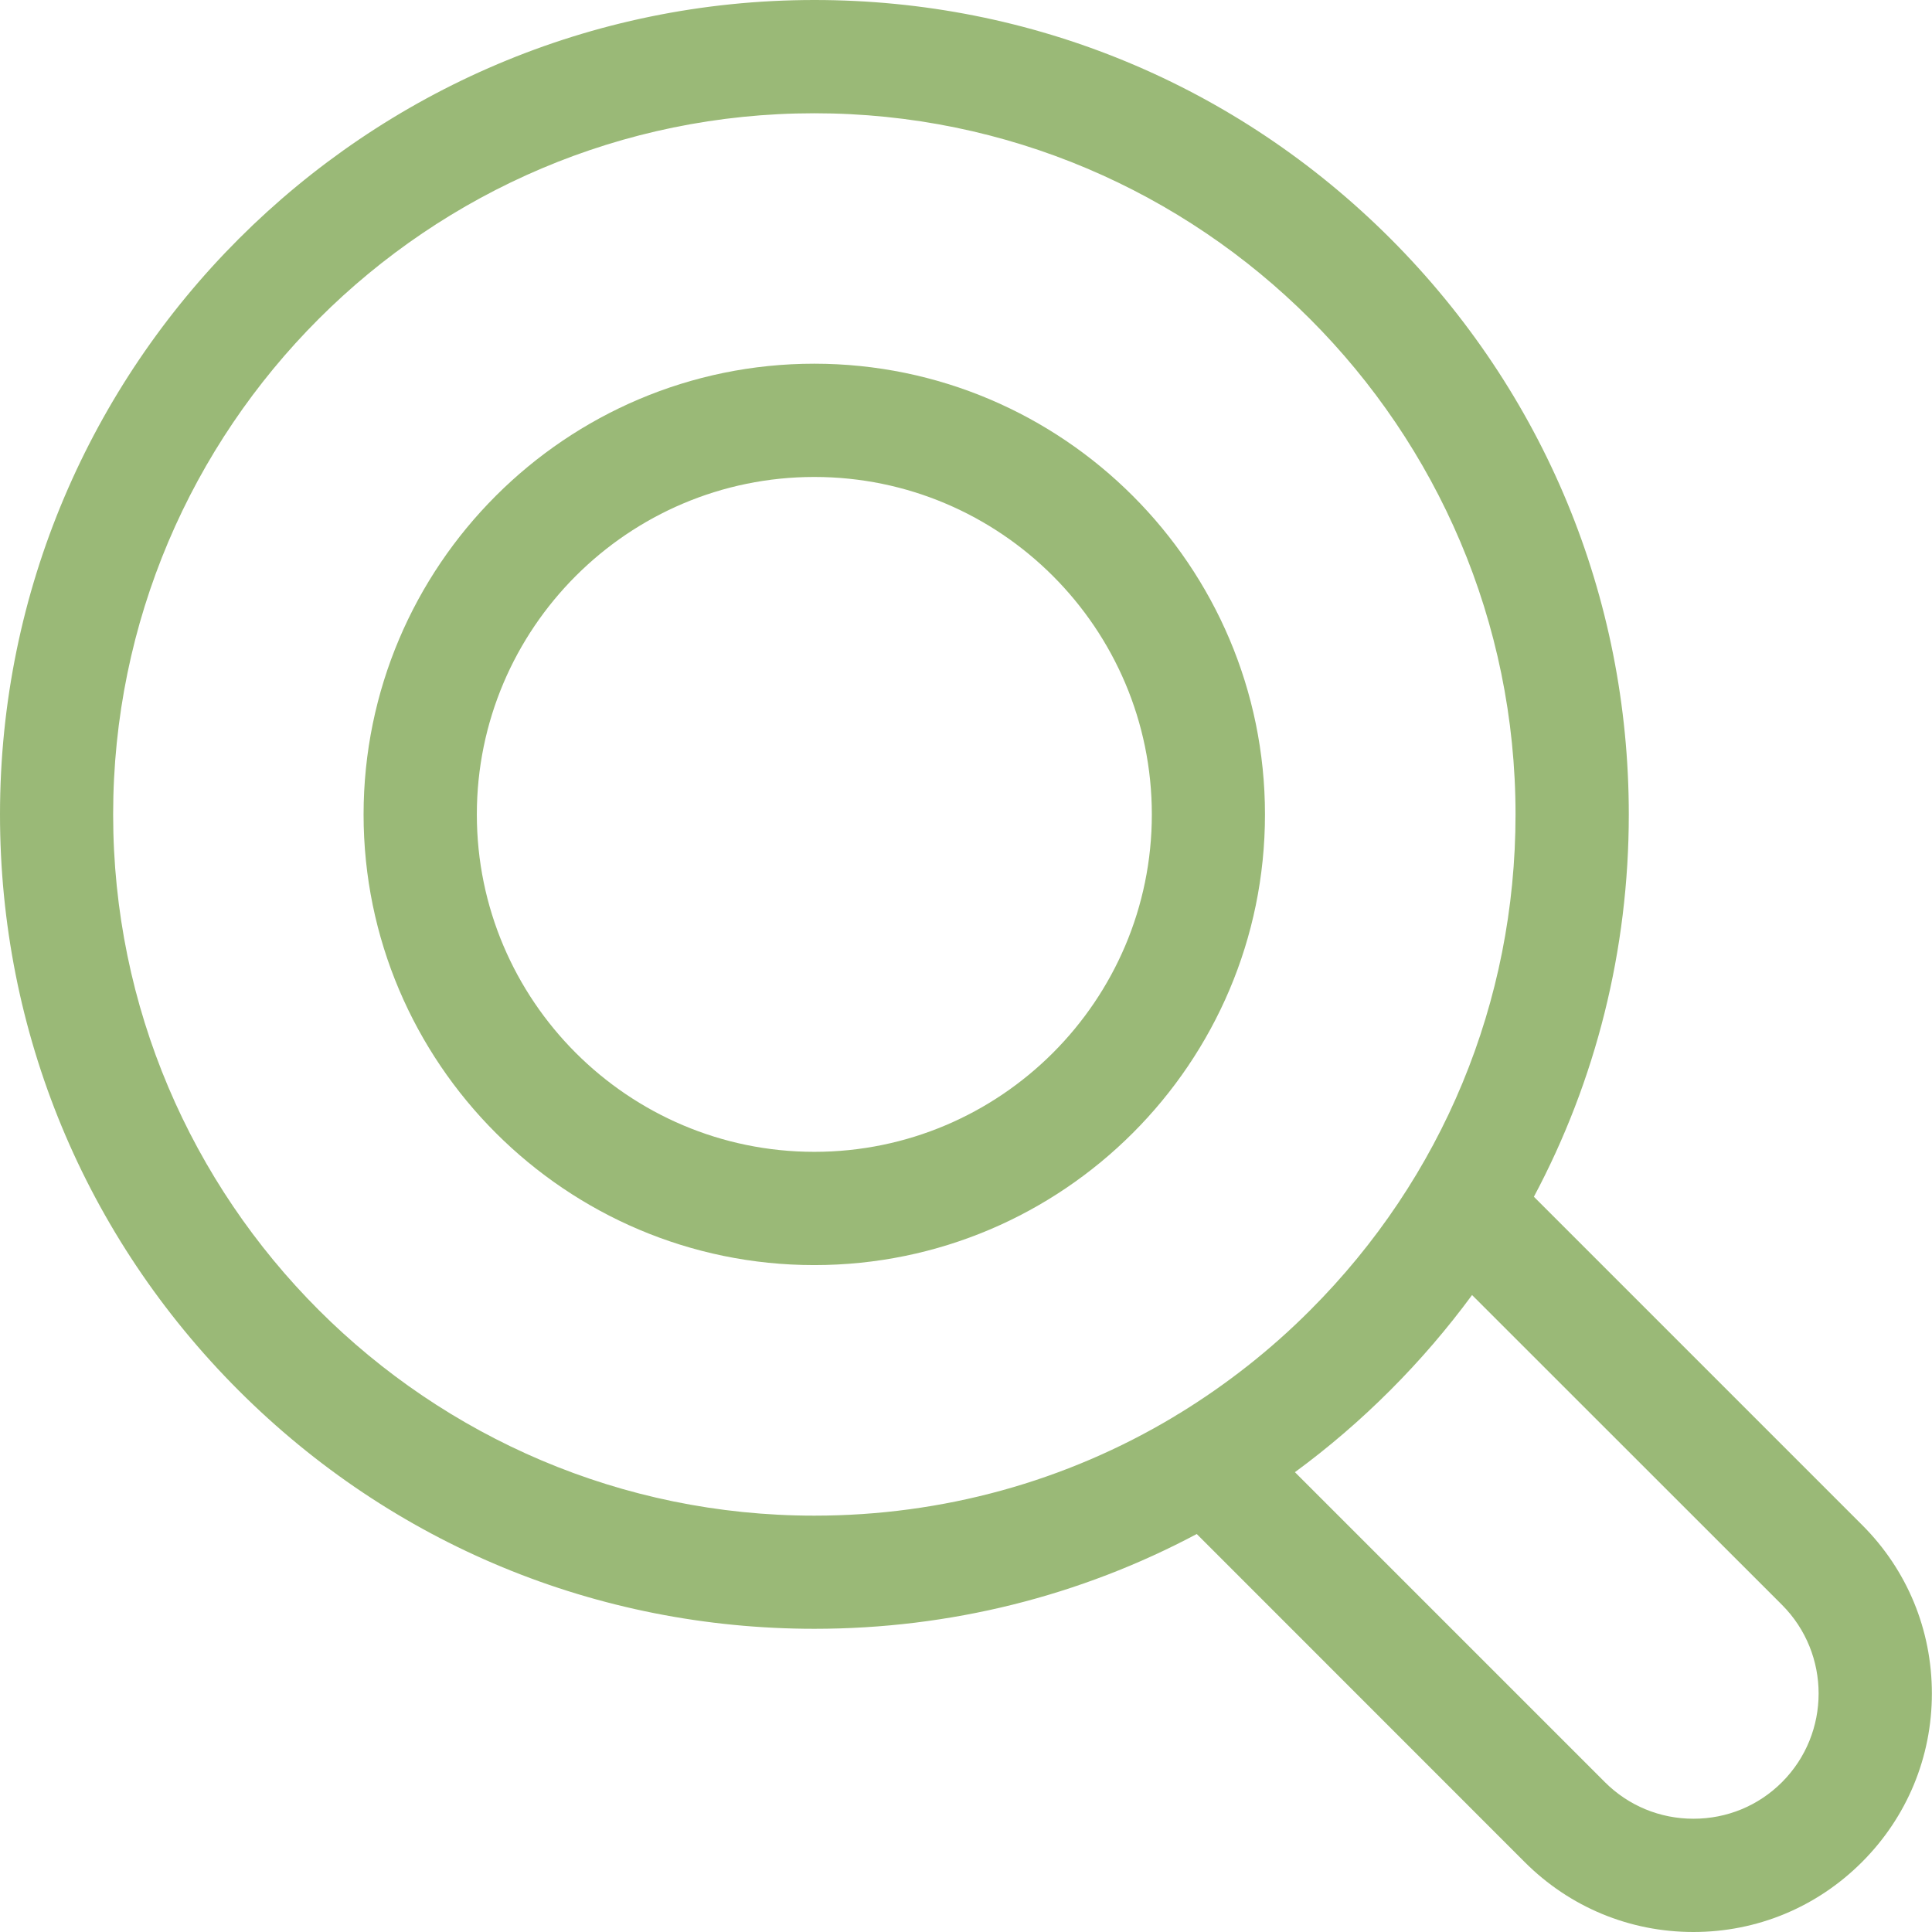
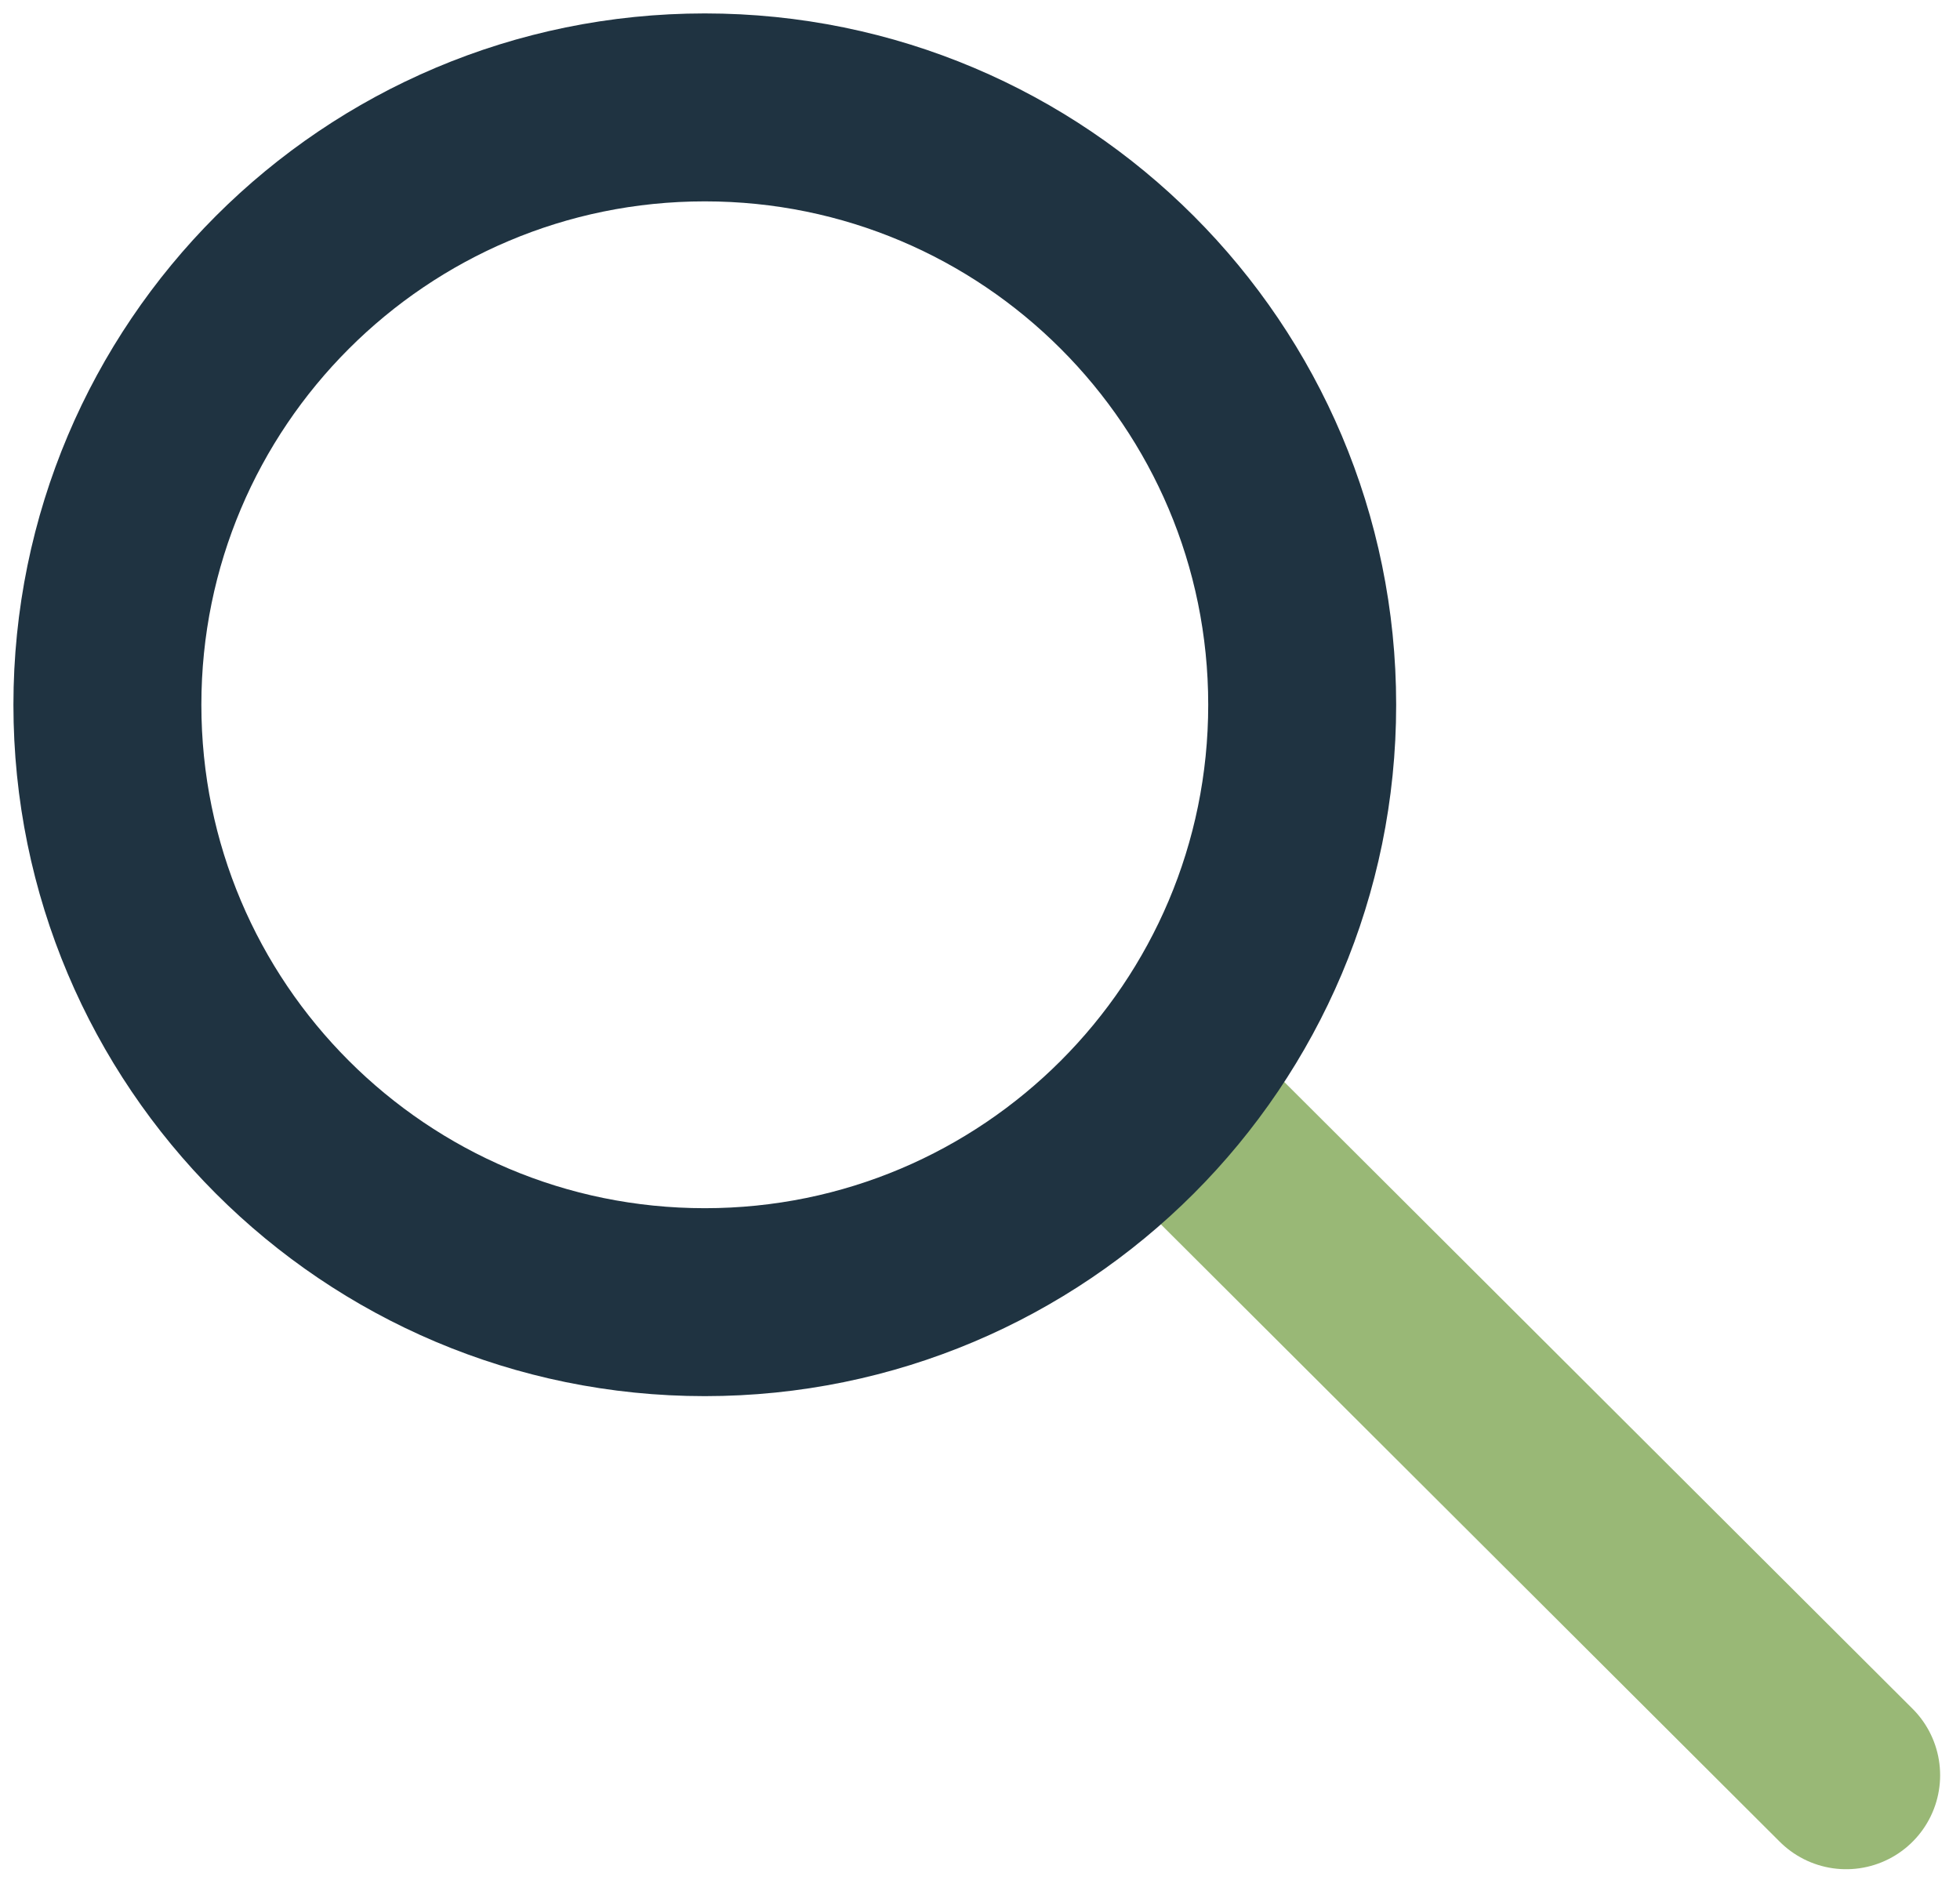
- <svg xmlns="http://www.w3.org/2000/svg" width="16" height="16" viewBox="0 0 16 16" fill="none">
-   <path d="M15.421 12.629L12.703 9.911C13.216 8.948 13.489 7.867 13.489 6.745C13.489 4.943 12.787 3.249 11.514 1.975C10.24 0.702 8.546 0 6.745 0C3.025 0 0 3.026 0 6.745C0 8.546 0.702 10.24 1.975 11.514C3.249 12.788 4.943 13.489 6.745 13.489C7.867 13.489 8.947 13.217 9.911 12.704L12.627 15.421C13 15.794 13.496 16 14.024 16C14.552 16 15.047 15.794 15.42 15.421C15.793 15.048 15.999 14.552 15.999 14.025C15.999 13.497 15.794 13.001 15.421 12.629ZM9.771 11.703C9.754 11.712 9.737 11.723 9.72 11.734C8.83 12.267 7.809 12.552 6.744 12.552C3.542 12.552 0.937 9.947 0.937 6.745C0.937 3.543 3.542 0.938 6.744 0.938C9.946 0.938 12.551 3.543 12.551 6.745C12.551 8.296 11.947 9.754 10.85 10.851C10.521 11.181 10.158 11.465 9.771 11.703ZM14.758 14.759C14.562 14.955 14.302 15.062 14.024 15.062C13.747 15.062 13.486 14.954 13.291 14.759L10.724 12.192C11.002 11.988 11.265 11.762 11.513 11.514C11.761 11.266 11.987 11.002 12.191 10.725L14.758 13.291C15.162 13.696 15.162 14.354 14.758 14.759Z" fill="#9AB977" />
-   <path d="M6.744 3.012C4.686 3.012 3.012 4.686 3.011 6.745C3.011 8.802 4.686 10.477 6.744 10.477C8.802 10.477 10.476 8.803 10.476 6.745C10.476 4.687 8.802 3.013 6.744 3.012ZM6.744 9.539C5.203 9.539 3.949 8.286 3.949 6.745C3.949 5.204 5.203 3.95 6.744 3.95C8.285 3.95 9.539 5.204 9.539 6.745C9.539 8.286 8.285 9.539 6.744 9.539Z" fill="#9AB977" />
+ <svg xmlns="http://www.w3.org/2000/svg" width="73" height="70" viewBox="0 0 73 70" fill="none">
+   <path d="M43.71 41.13L68.76 66.12" stroke="#99B876" stroke-width="7" stroke-miterlimit="10" stroke-linecap="round" stroke-linejoin="round" />
+   <path d="M26.25 48.5C38.538 48.5 48.5 38.538 48.5 26.25C48.5 13.962 38.538 4 26.25 4C13.962 4 4 13.962 4 26.25C4 38.538 13.962 48.5 26.25 48.5Z" stroke="#1F3341" stroke-width="7" stroke-miterlimit="10" />
</svg>
